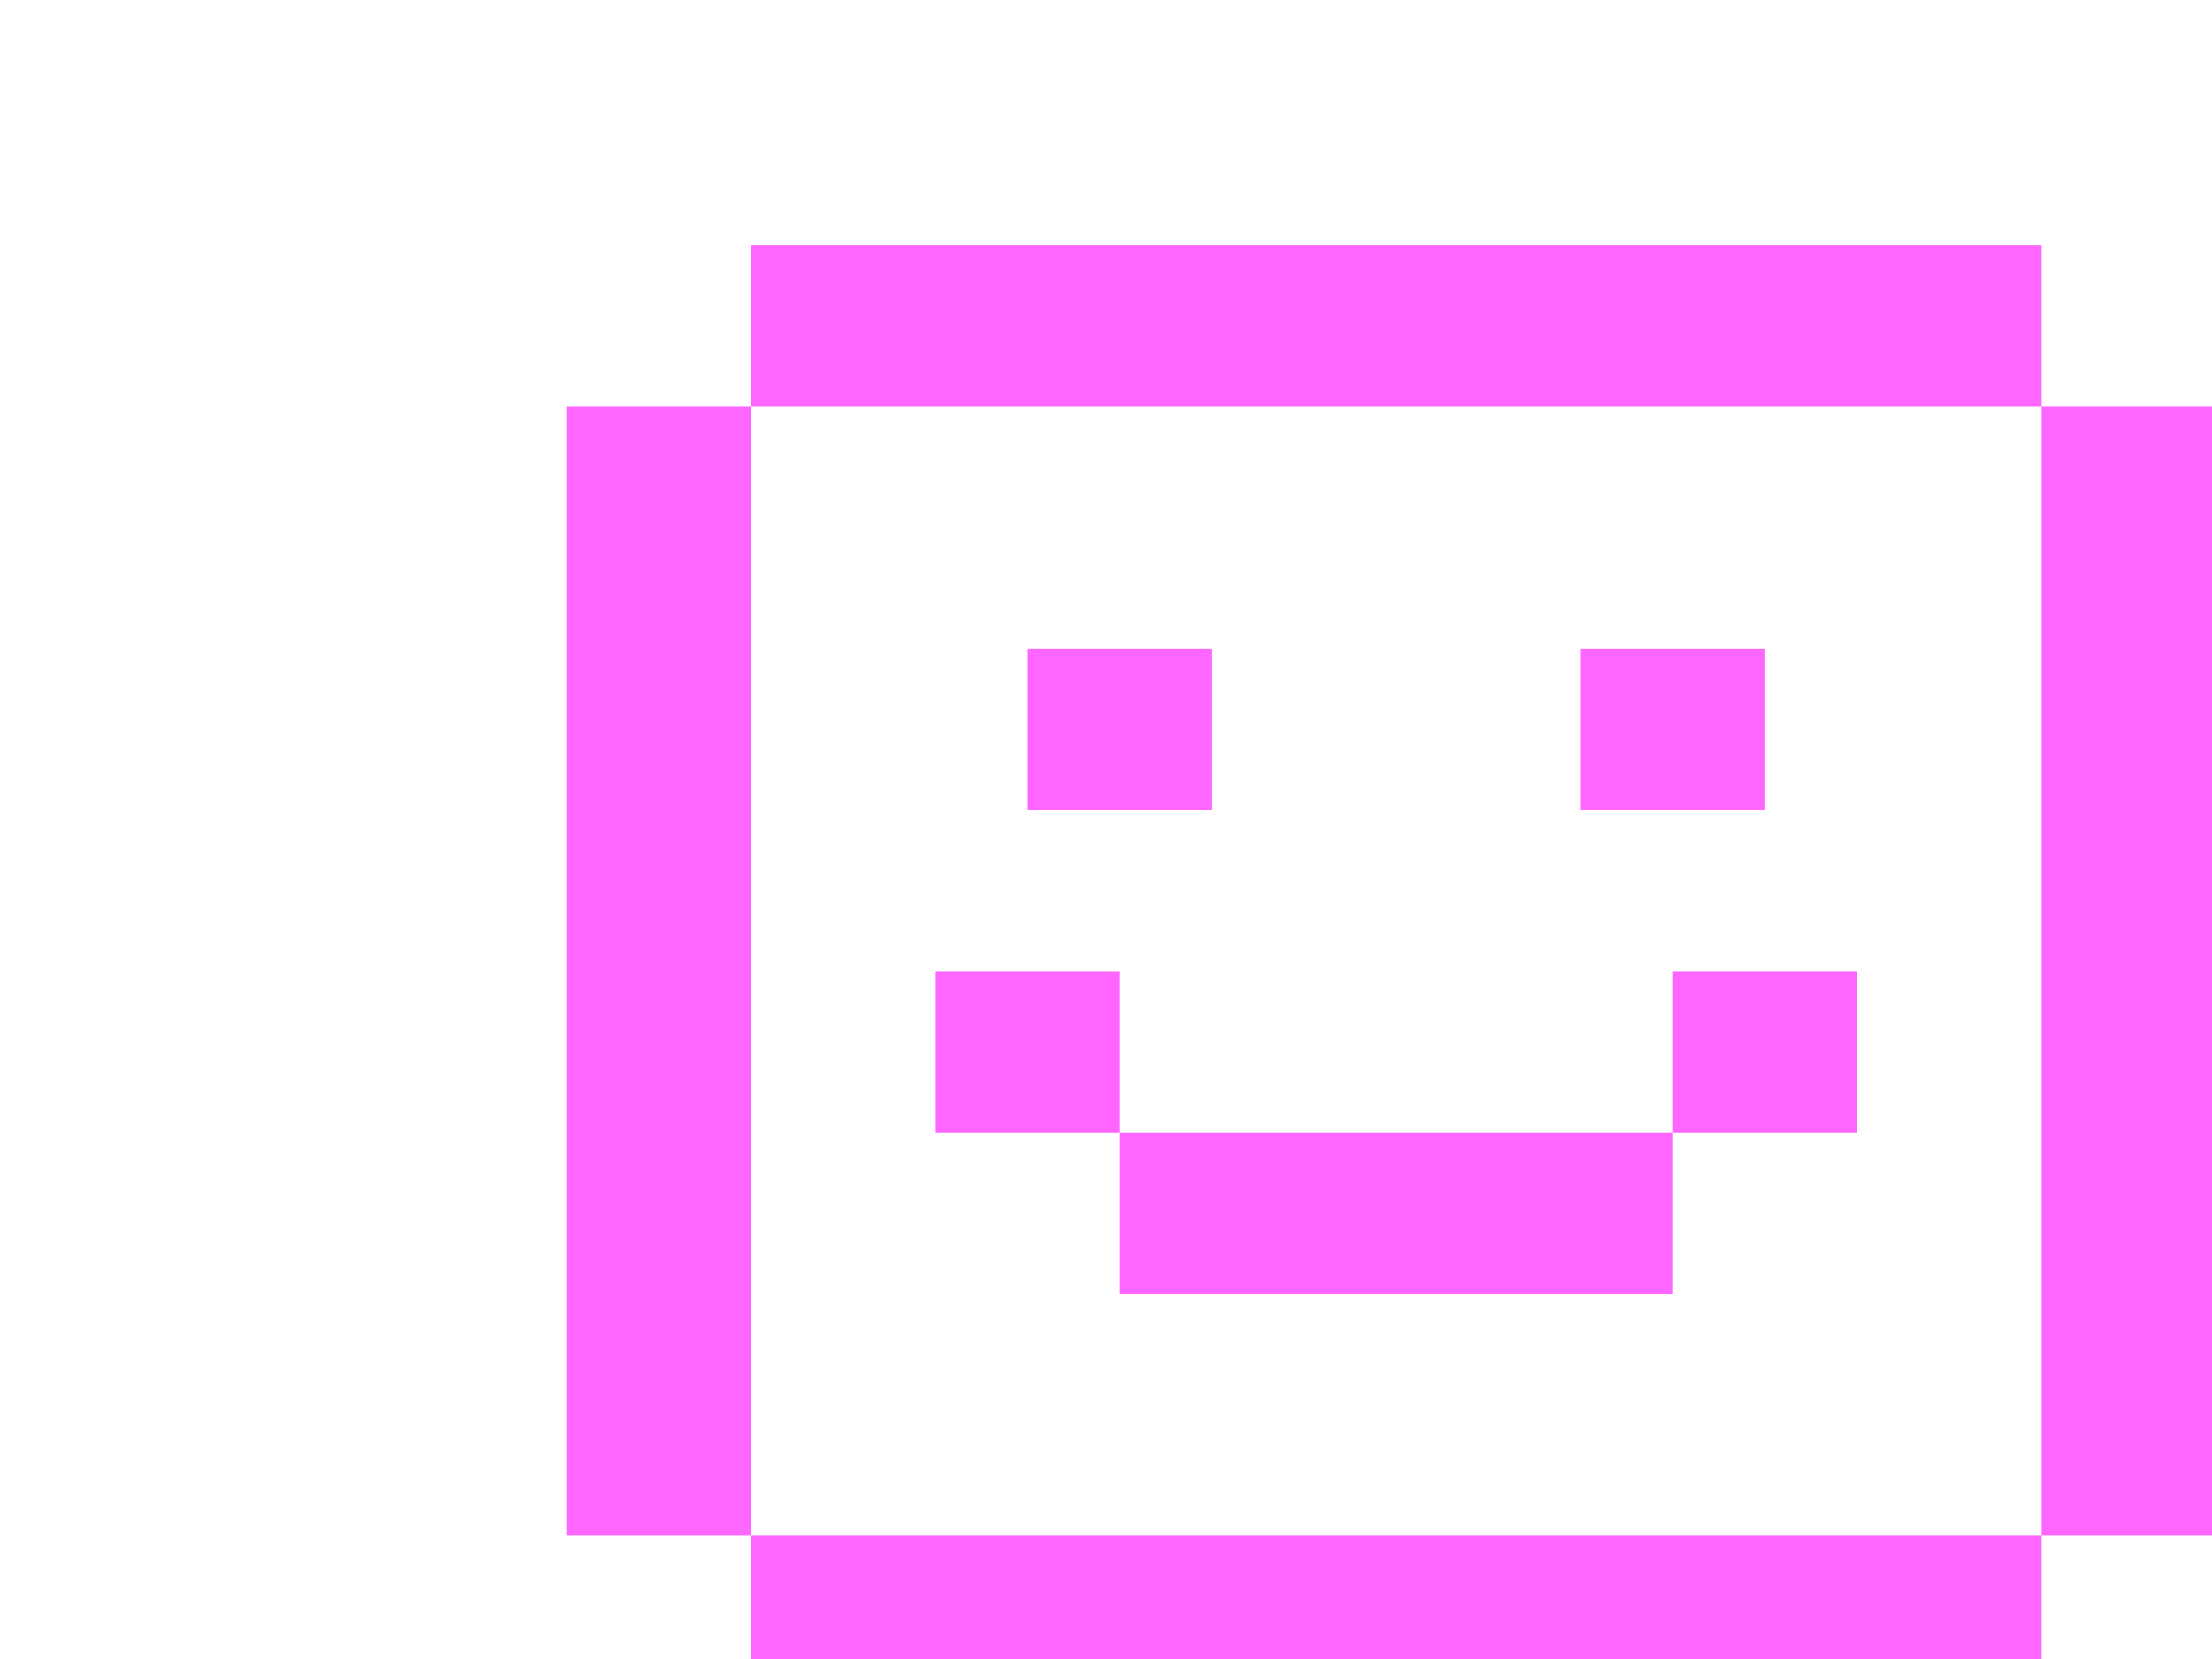
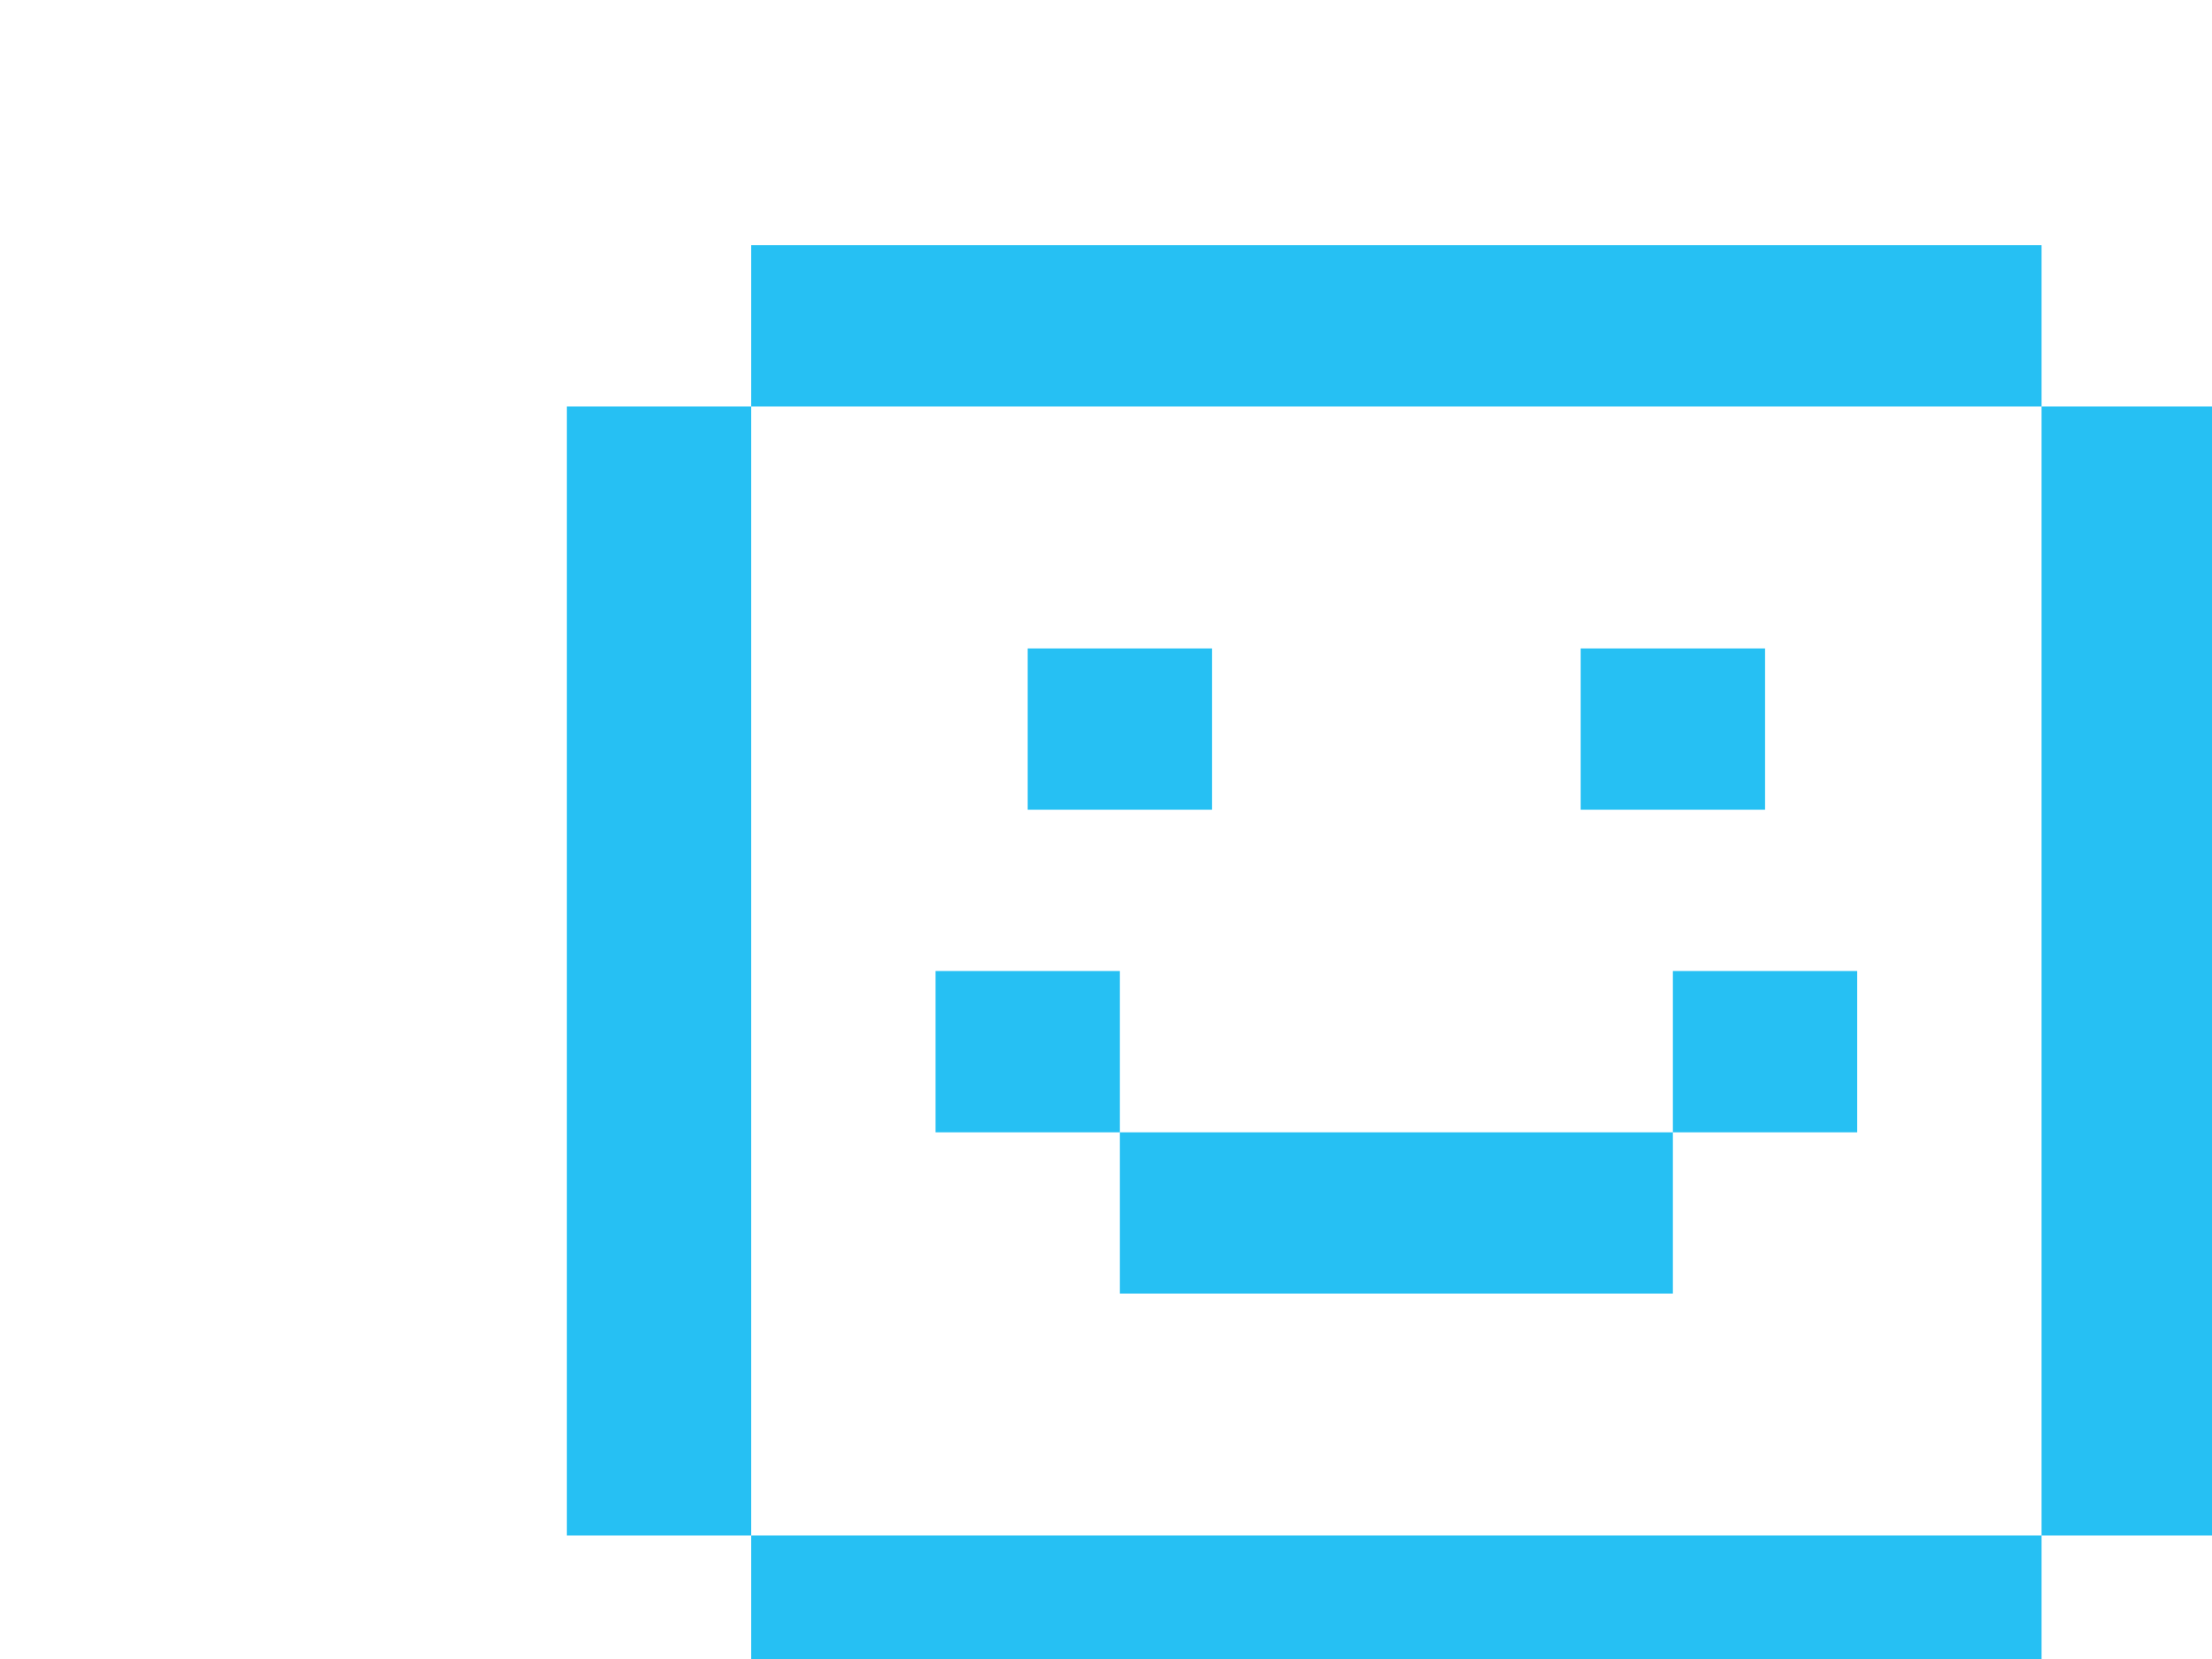
<svg xmlns="http://www.w3.org/2000/svg" width="20" height="15" viewBox="0 0 30 30" fill="none">
-   <path id="Vector" d="M8.584 4.434H31.918V7.351H8.584V4.434ZM8.584 27.767H5.251V7.351H8.584V27.767ZM31.918 27.767V30.684H8.584V27.767H31.918ZM31.918 27.767H35.251V7.351H31.918V27.767ZM16.918 11.726H13.584V14.642H16.918V11.726ZM23.584 11.726H26.918V14.642H23.584V11.726ZM15.251 20.476V17.559H11.918V20.476H15.251ZM25.251 20.476V23.392H15.251V20.476H25.251ZM25.251 20.476H28.584V17.559H25.251V20.476Z" fill="#f6f" />
+   <path id="Vector" d="M8.584 4.434H31.918V7.351H8.584V4.434ZM8.584 27.767H5.251V7.351H8.584V27.767ZM31.918 27.767V30.684H8.584V27.767H31.918ZM31.918 27.767H35.251V7.351H31.918V27.767ZM16.918 11.726H13.584V14.642H16.918V11.726ZM23.584 11.726H26.918V14.642H23.584V11.726ZM15.251 20.476V17.559H11.918V20.476H15.251ZM25.251 20.476V23.392H15.251V20.476H25.251ZM25.251 20.476H28.584V17.559H25.251V20.476Z" fill="#26C0F3" />
</svg>
